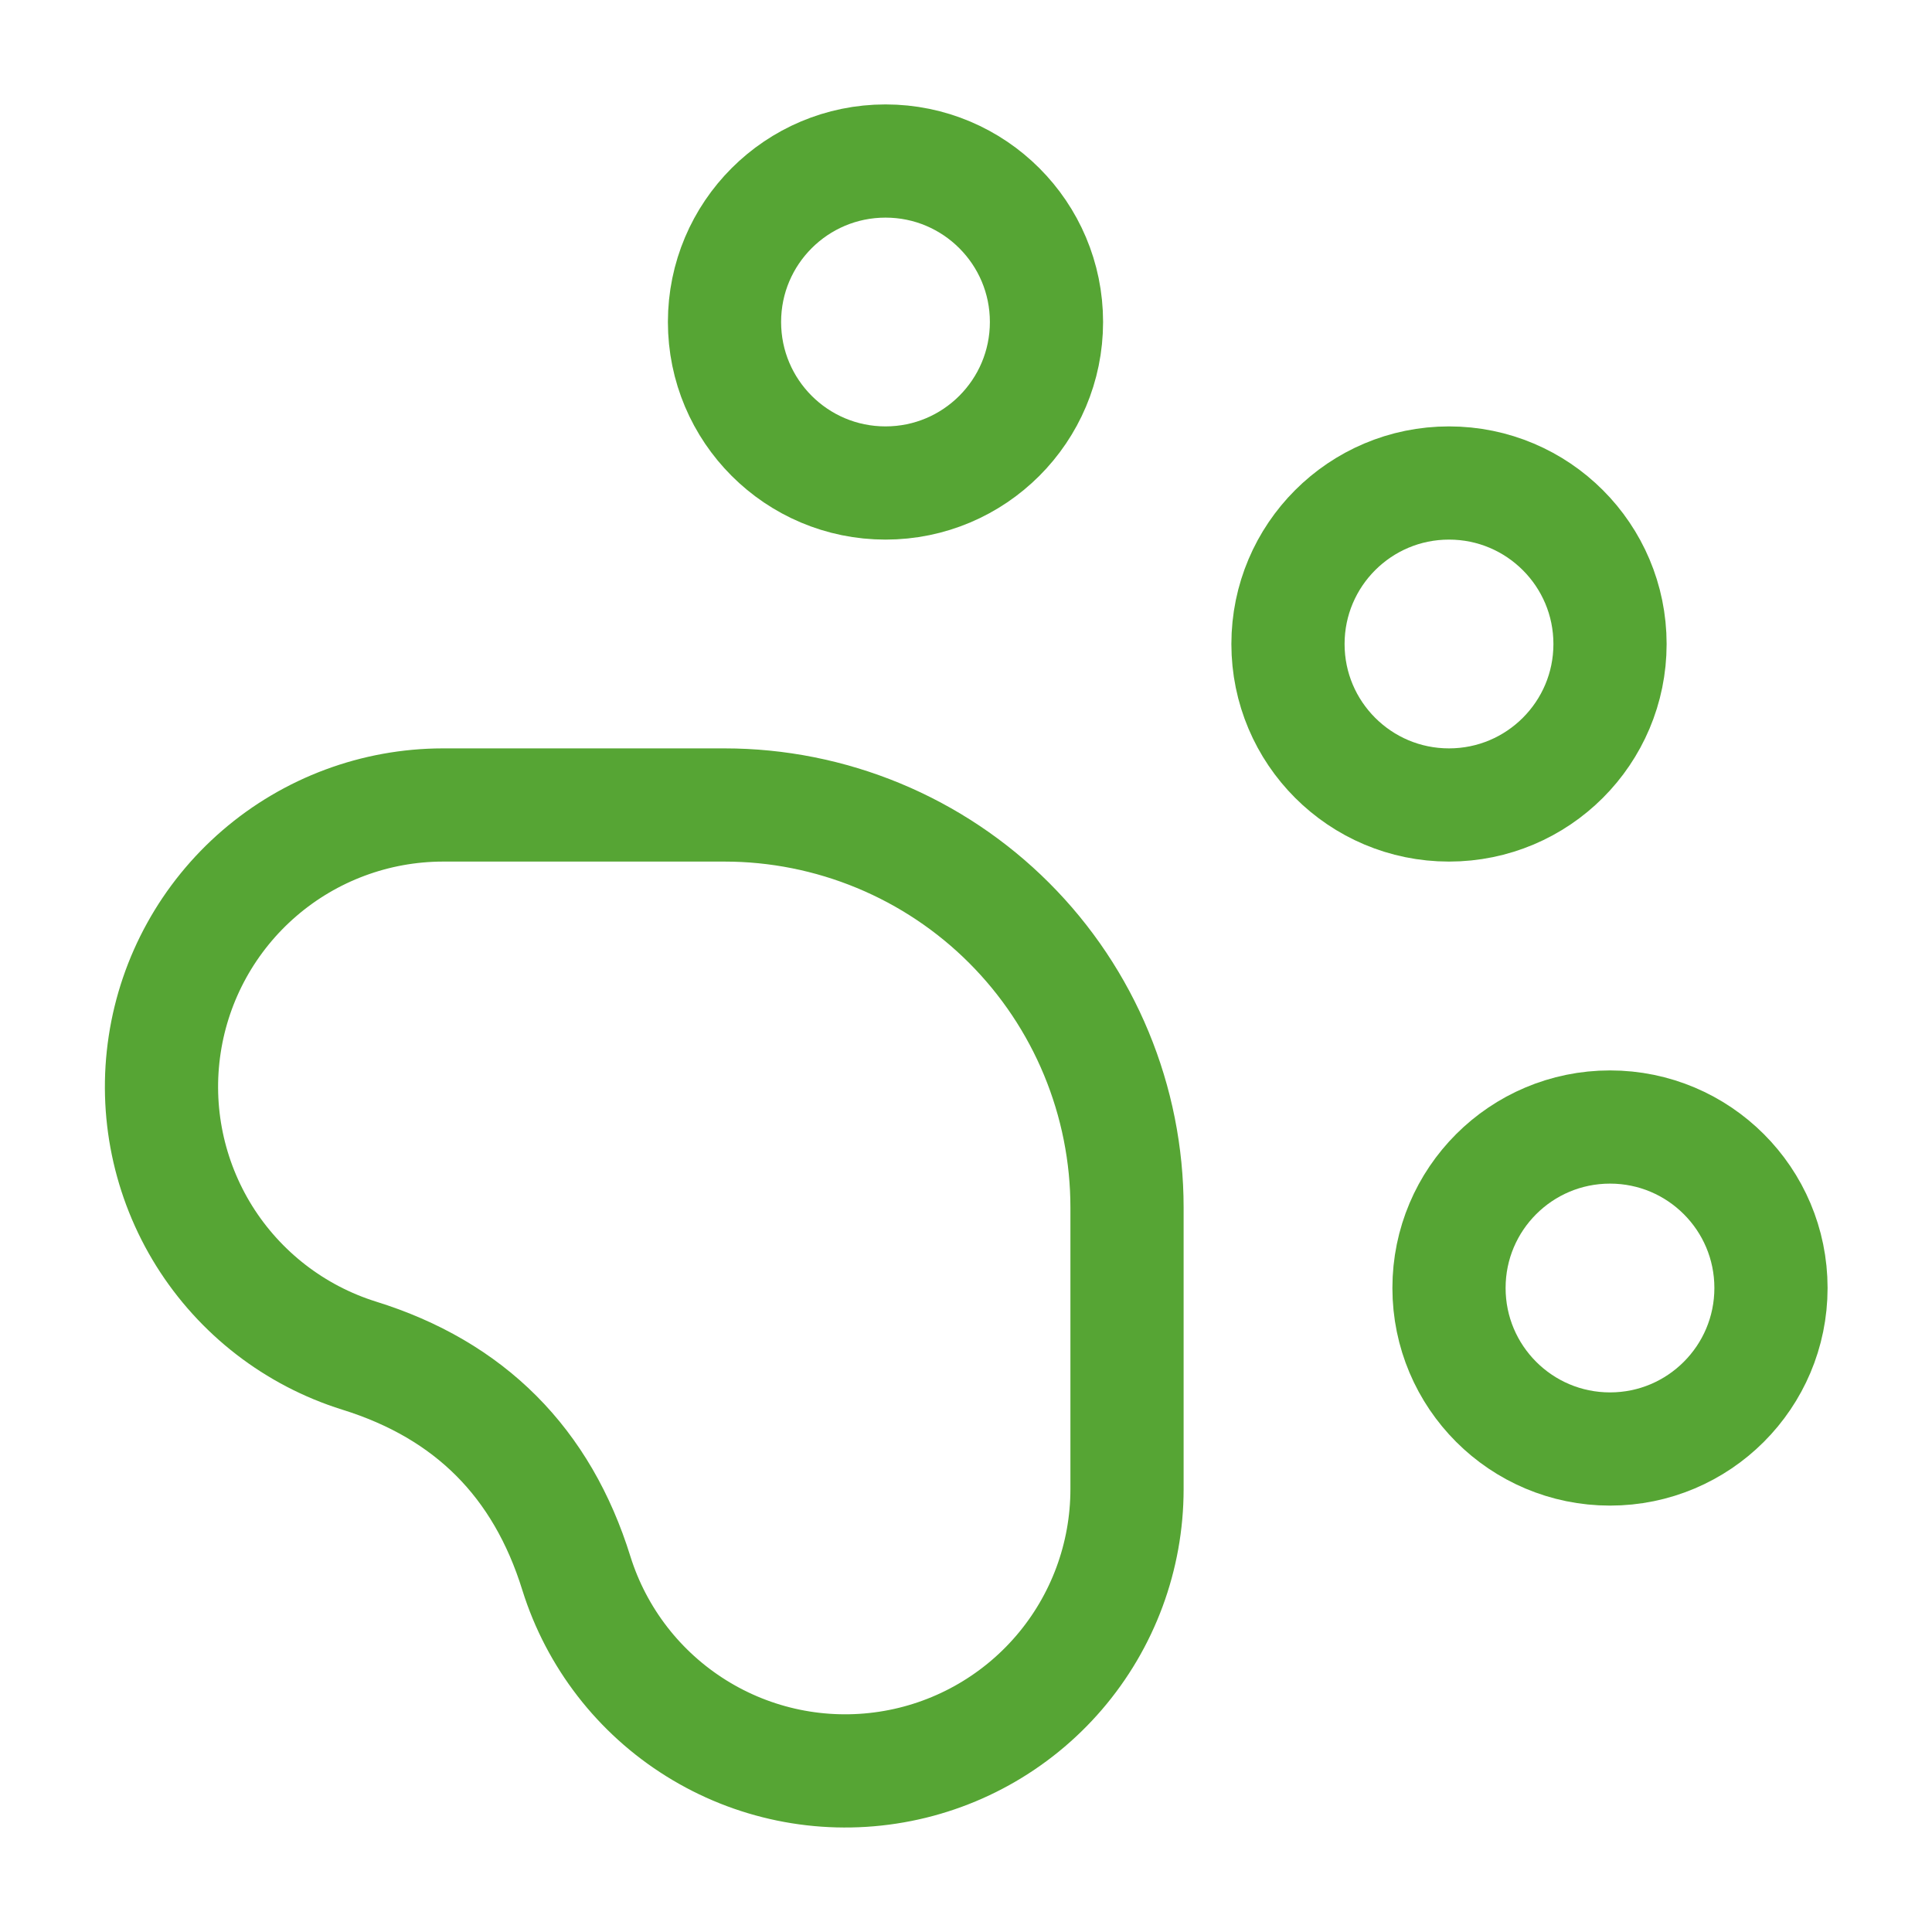
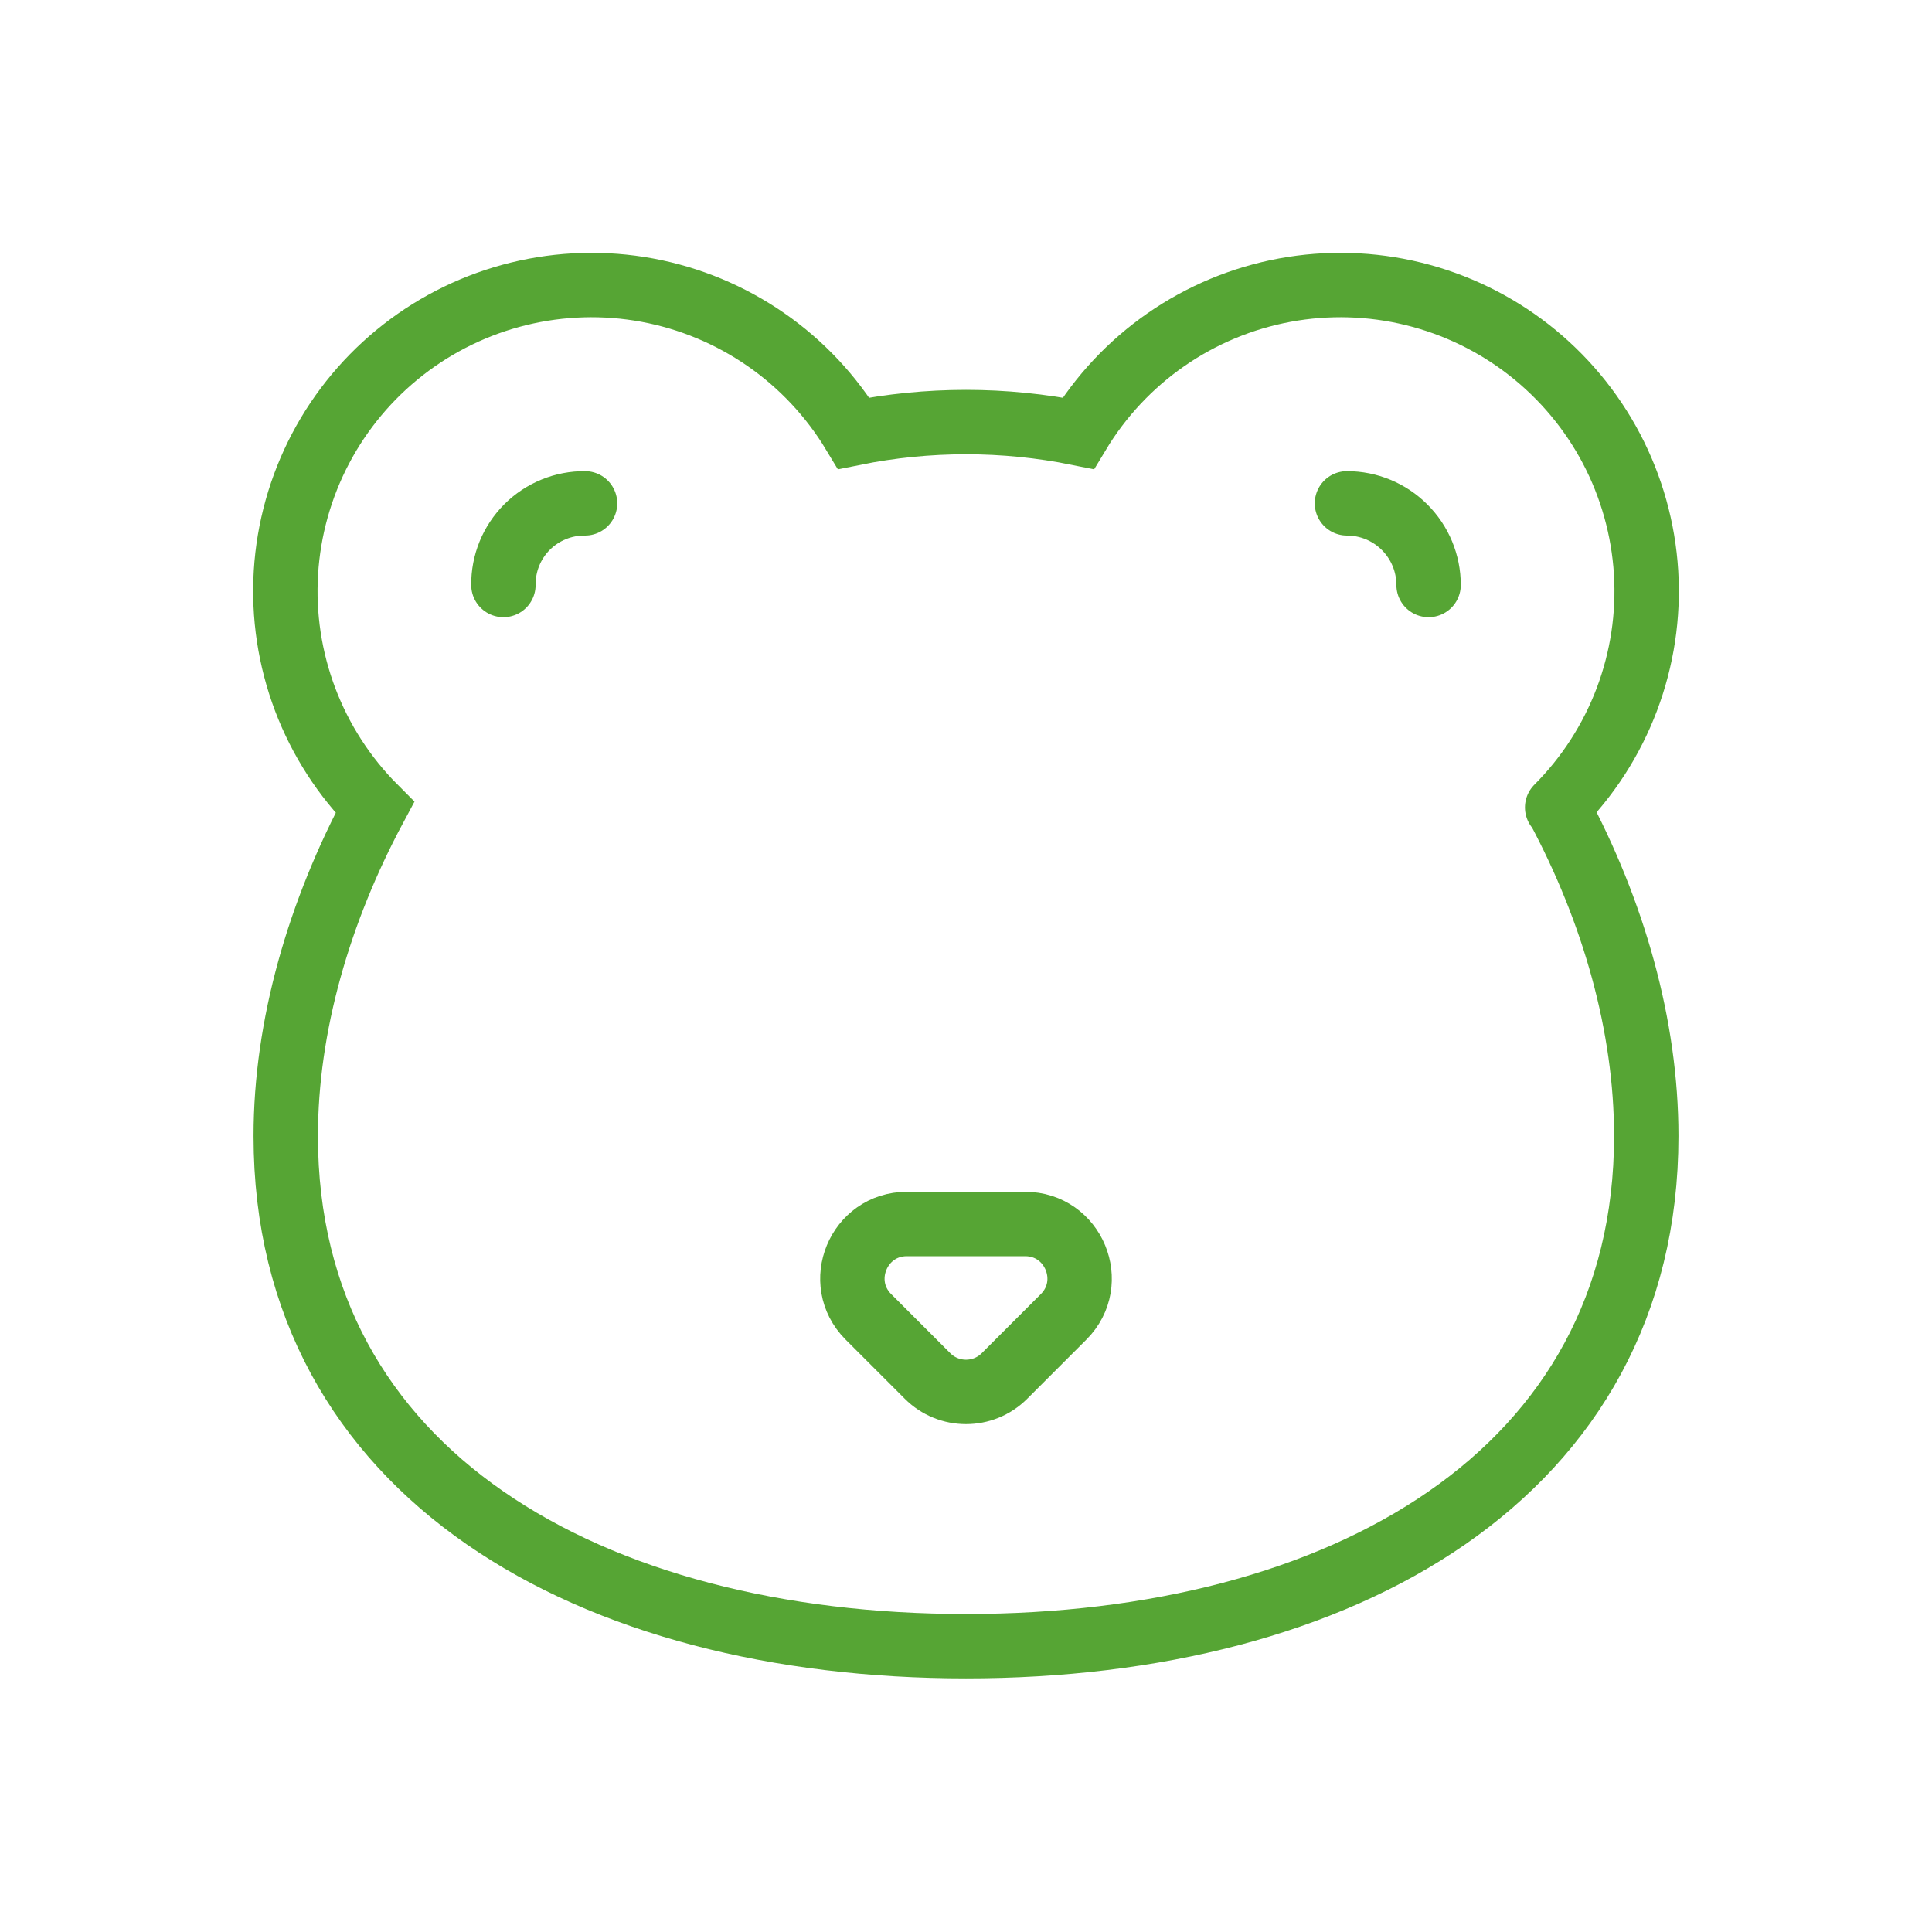
- <svg xmlns="http://www.w3.org/2000/svg" width="32" height="32" viewBox="0 0 32 32" fill="none">
-   <path d="M14.667 8C16.139 8 17.333 6.806 17.333 5.333C17.333 3.861 16.139 2.667 14.667 2.667C13.194 2.667 12 3.861 12 5.333C12 6.806 13.194 8 14.667 8Z" stroke="#56A534" stroke-width="1.875" stroke-linecap="round" stroke-linejoin="round" />
-   <path d="M24 13.333C25.473 13.333 26.667 12.139 26.667 10.667C26.667 9.194 25.473 8 24 8C22.527 8 21.333 9.194 21.333 10.667C21.333 12.139 22.527 13.333 24 13.333Z" stroke="#56A534" stroke-width="1.875" stroke-linecap="round" stroke-linejoin="round" />
-   <path d="M26.667 24C28.139 24 29.333 22.806 29.333 21.333C29.333 19.86 28.139 18.667 26.667 18.667C25.194 18.667 24 19.86 24 21.333C24 22.806 25.194 24 26.667 24Z" stroke="#56A534" stroke-width="1.875" stroke-linecap="round" stroke-linejoin="round" />
-   <path d="M12 13.333C12.876 13.333 13.742 13.506 14.551 13.841C15.36 14.176 16.095 14.667 16.714 15.286C17.333 15.905 17.824 16.64 18.159 17.449C18.494 18.258 18.667 19.125 18.667 20V24.667C18.666 25.782 18.267 26.86 17.54 27.706C16.813 28.552 15.807 29.11 14.705 29.278C13.602 29.447 12.476 29.215 11.53 28.624C10.584 28.034 9.88 27.124 9.547 26.06C8.978 24.224 7.778 23.022 5.947 22.453C4.883 22.12 3.974 21.417 3.383 20.472C2.793 19.526 2.56 18.401 2.728 17.299C2.895 16.197 3.452 15.191 4.297 14.463C5.141 13.736 6.219 13.335 7.333 13.333H12Z" stroke="#56A534" stroke-width="1.875" stroke-linecap="round" stroke-linejoin="round" />
+ <svg xmlns="http://www.w3.org/2000/svg" width="60" height="60" viewBox="0 0 60 60" fill="none">
+   <path d="M26.97 40.897C25.905 39.832 26.659 38.012 28.165 38.012H31.835C33.341 38.012 34.095 39.832 33.03 40.897L31.195 42.732C30.535 43.392 29.465 43.392 28.805 42.732L26.97 40.897Z" stroke="#56A534" stroke-width="2" stroke-linecap="round" />
+   <path d="M44.366 18.167C44.366 17.495 44.099 16.85 43.623 16.375C43.148 15.899 42.503 15.632 41.831 15.632" stroke="#56A534" stroke-width="2" stroke-linecap="round" />
+   <path d="M48.359 25.076C49.31 24.123 50.047 22.98 50.523 21.722C50.999 20.463 51.203 19.118 51.12 17.774C51.037 16.431 50.67 15.121 50.044 13.93C49.417 12.739 48.544 11.695 47.484 10.867C46.424 10.039 45.199 9.445 43.892 9.125C42.585 8.805 41.225 8.766 39.902 9.01C38.579 9.255 37.323 9.778 36.217 10.544C35.111 11.311 34.18 12.303 33.486 13.456C31.185 12.992 28.815 12.992 26.514 13.456C25.82 12.303 24.89 11.311 23.783 10.544C22.677 9.778 21.421 9.255 20.098 9.01C18.775 8.766 17.415 8.805 16.108 9.125C14.801 9.445 13.576 10.039 12.516 10.867C11.456 11.695 10.583 12.739 9.956 13.93C9.329 15.121 8.963 16.431 8.88 17.774C8.797 19.118 9.001 20.463 9.477 21.722C9.953 22.98 10.691 24.123 11.641 25.076C9.909 28.308 8.874 31.857 8.874 35.28C8.874 45.779 18.338 51.124 30 51.124C41.662 51.124 51.126 45.779 51.126 35.28C51.126 31.857 50.112 28.308 48.38 25.076" stroke="#56A534" stroke-width="2" stroke-linecap="round" />
+   <path d="M15.634 18.167C15.631 17.834 15.694 17.502 15.82 17.193C15.946 16.884 16.133 16.603 16.369 16.367C16.605 16.131 16.886 15.945 17.195 15.819C17.504 15.692 17.835 15.629 18.169 15.632" stroke="#56A534" stroke-width="2" stroke-linecap="round" />
</svg>
